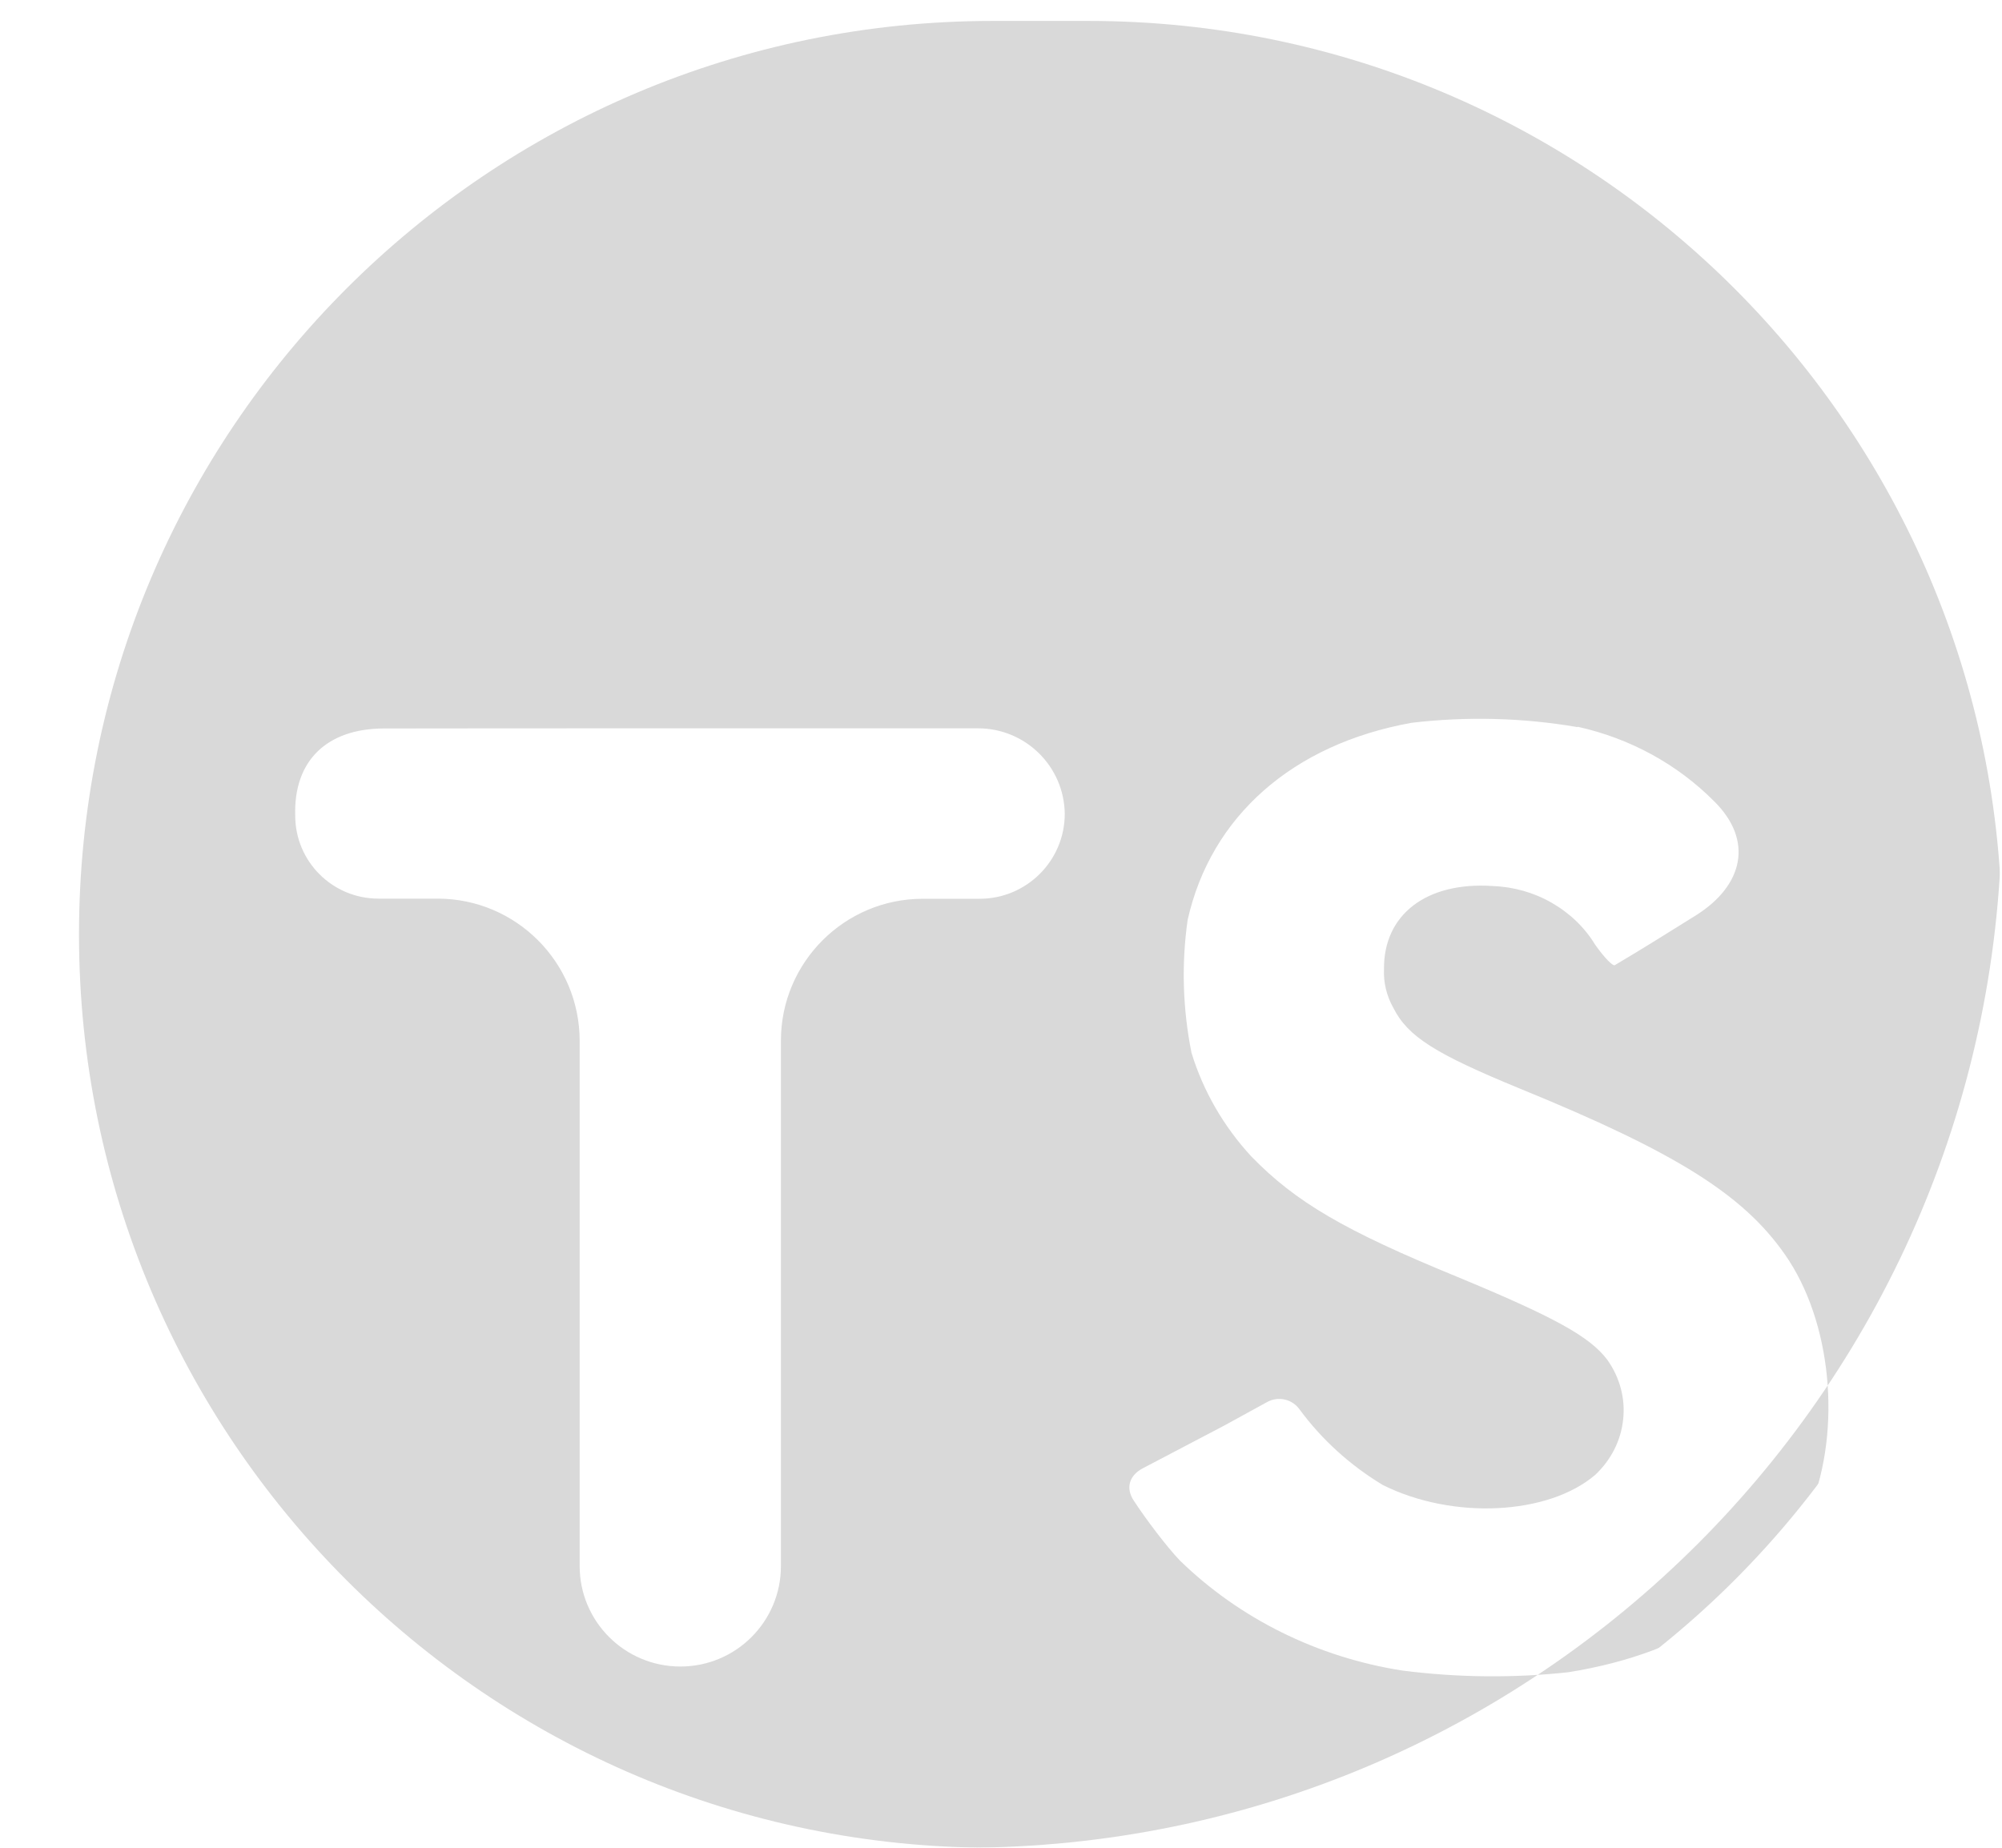
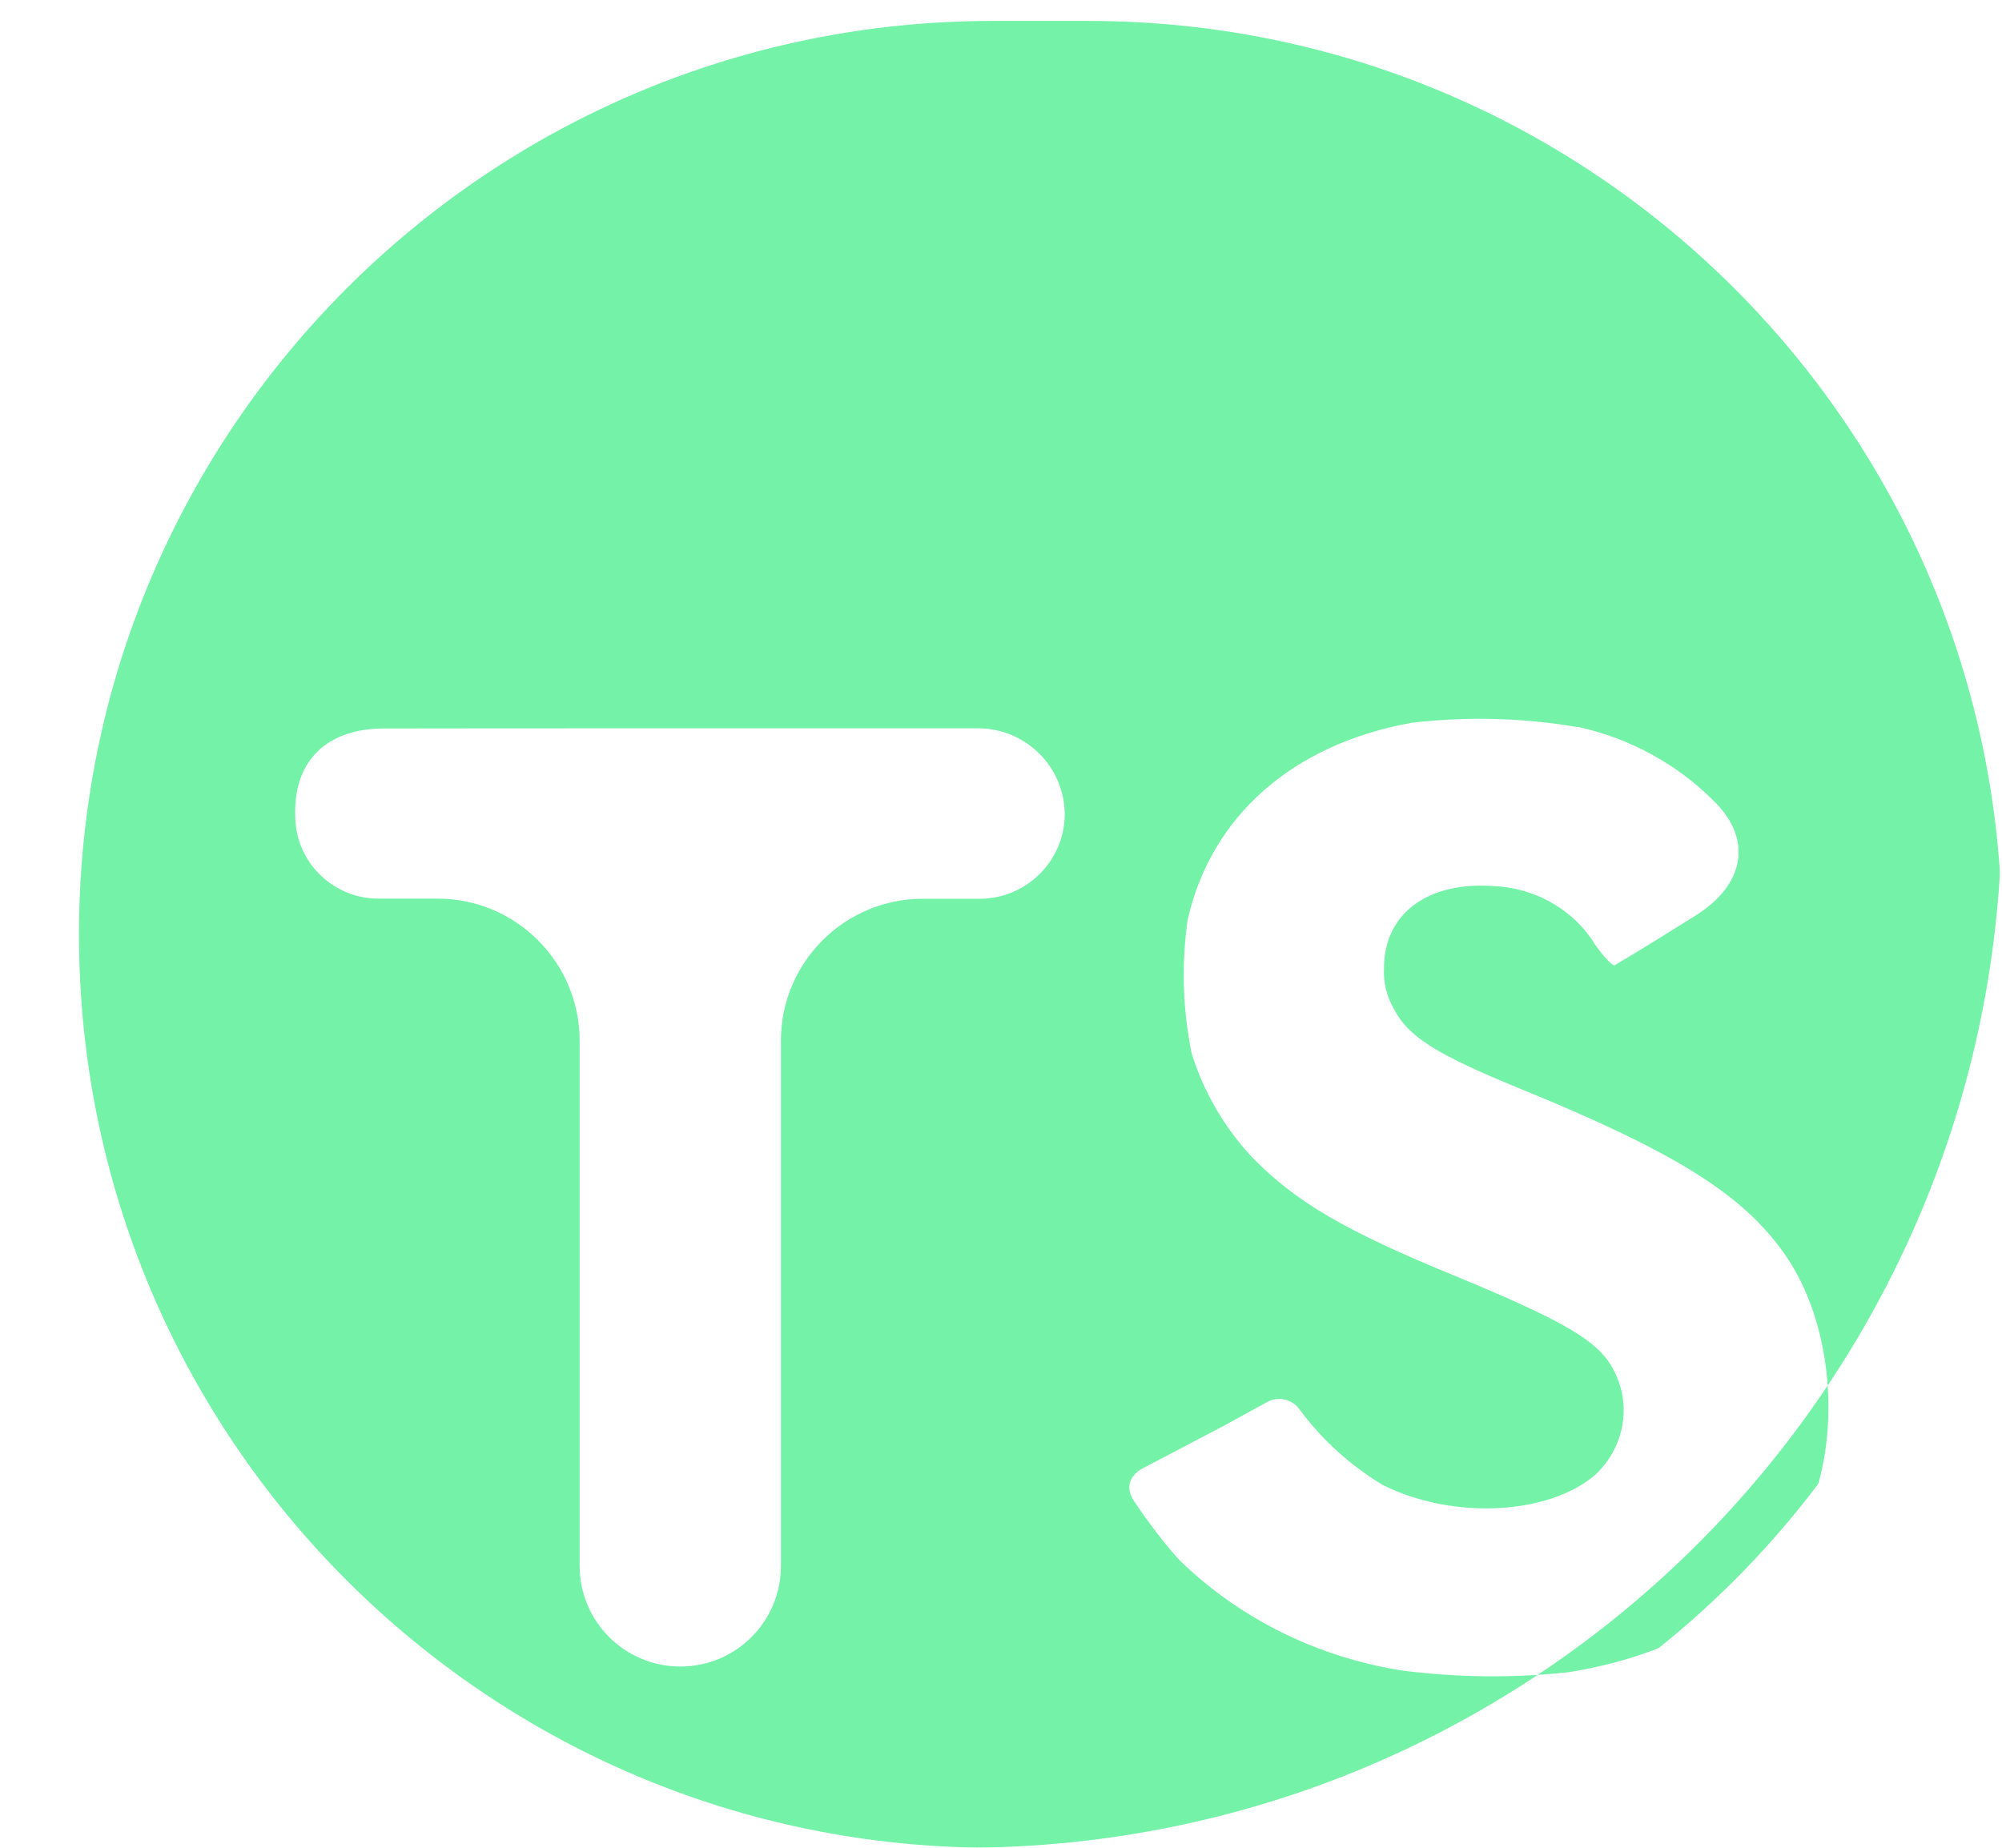
<svg xmlns="http://www.w3.org/2000/svg" width="13" height="12" viewBox="0 0 13 12" fill="none">
  <mask id="mask0_113_17" style="mask-type:alpha" maskUnits="userSpaceOnUse" x="0" y="0" width="13" height="12">
    <rect x="0.513" y="0.136" width="12.487" height="11.864" rx="5.932" fill="#D9D9D9" />
  </mask>
  <g mask="url(#mask0_113_17)">
-     <path d="M-1.191 5.259V5.259C-1.191 8.982 1.827 12 5.55 12H6.259C9.982 12 12.999 8.982 12.999 5.259V5.259C12.999 1.536 9.982 -1.482 6.259 -1.482H5.55C1.827 -1.482 -1.191 1.536 -1.191 5.259V5.259ZM10.244 4.721C10.244 4.72 10.245 4.72 10.245 4.72C10.585 4.795 10.893 4.964 11.132 5.205V5.205C11.388 5.459 11.32 5.75 11.015 5.943C10.838 6.054 10.642 6.176 10.486 6.268C10.473 6.276 10.418 6.22 10.358 6.135C10.29 6.023 10.193 5.93 10.076 5.863C9.96 5.796 9.827 5.759 9.691 5.754C9.261 5.726 8.984 5.941 8.987 6.293C8.983 6.381 9.004 6.468 9.048 6.546C9.142 6.732 9.318 6.843 9.87 7.07C10.886 7.485 11.32 7.759 11.591 8.148C11.893 8.58 11.96 9.277 11.755 9.792C11.528 10.353 10.972 10.734 10.185 10.86C9.826 10.899 9.463 10.895 9.105 10.849C8.555 10.763 8.049 10.512 7.661 10.134C7.578 10.047 7.444 9.871 7.363 9.747C7.307 9.664 7.333 9.581 7.422 9.535V9.535L7.948 9.259L8.227 9.106C8.3 9.065 8.392 9.086 8.44 9.155V9.155C8.584 9.35 8.767 9.516 8.979 9.644C9.433 9.871 10.053 9.84 10.359 9.578C10.462 9.481 10.526 9.354 10.54 9.218C10.555 9.081 10.518 8.945 10.437 8.831C10.324 8.681 10.097 8.555 9.462 8.292C8.73 7.992 8.414 7.807 8.126 7.511C7.946 7.316 7.813 7.086 7.737 6.837C7.68 6.553 7.671 6.261 7.712 5.974C7.863 5.302 8.393 4.833 9.167 4.694C9.525 4.652 9.888 4.661 10.243 4.722C10.244 4.722 10.244 4.721 10.244 4.721V4.721ZM6.914 5.285V5.285C6.914 5.59 6.666 5.837 6.361 5.837H5.992C5.484 5.837 5.071 6.25 5.071 6.758V10.17C5.071 10.531 4.779 10.823 4.418 10.823V10.823C4.057 10.823 3.764 10.531 3.764 10.17V6.76C3.764 6.25 3.351 5.836 2.841 5.836H2.457C2.159 5.836 1.917 5.595 1.917 5.297V5.297V5.297C1.906 4.936 2.127 4.733 2.489 4.731C2.948 4.73 3.65 4.73 4.429 4.73H6.351C6.659 4.73 6.91 4.977 6.914 5.285V5.285Z" fill="#D9D9D9" />
+     <path d="M-1.191 5.259V5.259C-1.191 8.982 1.827 12 5.55 12H6.259C9.982 12 12.999 8.982 12.999 5.259V5.259C12.999 1.536 9.982 -1.482 6.259 -1.482H5.55C1.827 -1.482 -1.191 1.536 -1.191 5.259V5.259ZM10.244 4.721C10.244 4.72 10.245 4.72 10.245 4.72C10.585 4.795 10.893 4.964 11.132 5.205V5.205C11.388 5.459 11.32 5.75 11.015 5.943C10.838 6.054 10.642 6.176 10.486 6.268C10.473 6.276 10.418 6.22 10.358 6.135C10.29 6.023 10.193 5.93 10.076 5.863C9.96 5.796 9.827 5.759 9.691 5.754C9.261 5.726 8.984 5.941 8.987 6.293C8.983 6.381 9.004 6.468 9.048 6.546C9.142 6.732 9.318 6.843 9.87 7.07C10.886 7.485 11.32 7.759 11.591 8.148C11.893 8.58 11.96 9.277 11.755 9.792C11.528 10.353 10.972 10.734 10.185 10.86C9.826 10.899 9.463 10.895 9.105 10.849C8.555 10.763 8.049 10.512 7.661 10.134C7.578 10.047 7.444 9.871 7.363 9.747C7.307 9.664 7.333 9.581 7.422 9.535V9.535L7.948 9.259L8.227 9.106C8.3 9.065 8.392 9.086 8.44 9.155V9.155C8.584 9.35 8.767 9.516 8.979 9.644C9.433 9.871 10.053 9.84 10.359 9.578C10.462 9.481 10.526 9.354 10.54 9.218C10.555 9.081 10.518 8.945 10.437 8.831C10.324 8.681 10.097 8.555 9.462 8.292C8.73 7.992 8.414 7.807 8.126 7.511C7.946 7.316 7.813 7.086 7.737 6.837C7.68 6.553 7.671 6.261 7.712 5.974C7.863 5.302 8.393 4.833 9.167 4.694C9.525 4.652 9.888 4.661 10.243 4.722C10.244 4.722 10.244 4.721 10.244 4.721V4.721ZM6.914 5.285V5.285C6.914 5.59 6.666 5.837 6.361 5.837H5.992C5.484 5.837 5.071 6.25 5.071 6.758V10.17C5.071 10.531 4.779 10.823 4.418 10.823V10.823C4.057 10.823 3.764 10.531 3.764 10.17V6.76C3.764 6.25 3.351 5.836 2.841 5.836H2.457C2.159 5.836 1.917 5.595 1.917 5.297V5.297V5.297C1.906 4.936 2.127 4.733 2.489 4.731C2.948 4.73 3.65 4.73 4.429 4.73H6.351C6.659 4.73 6.91 4.977 6.914 5.285V5.285Z" fill="#73F2A8" />
  </g>
</svg>
